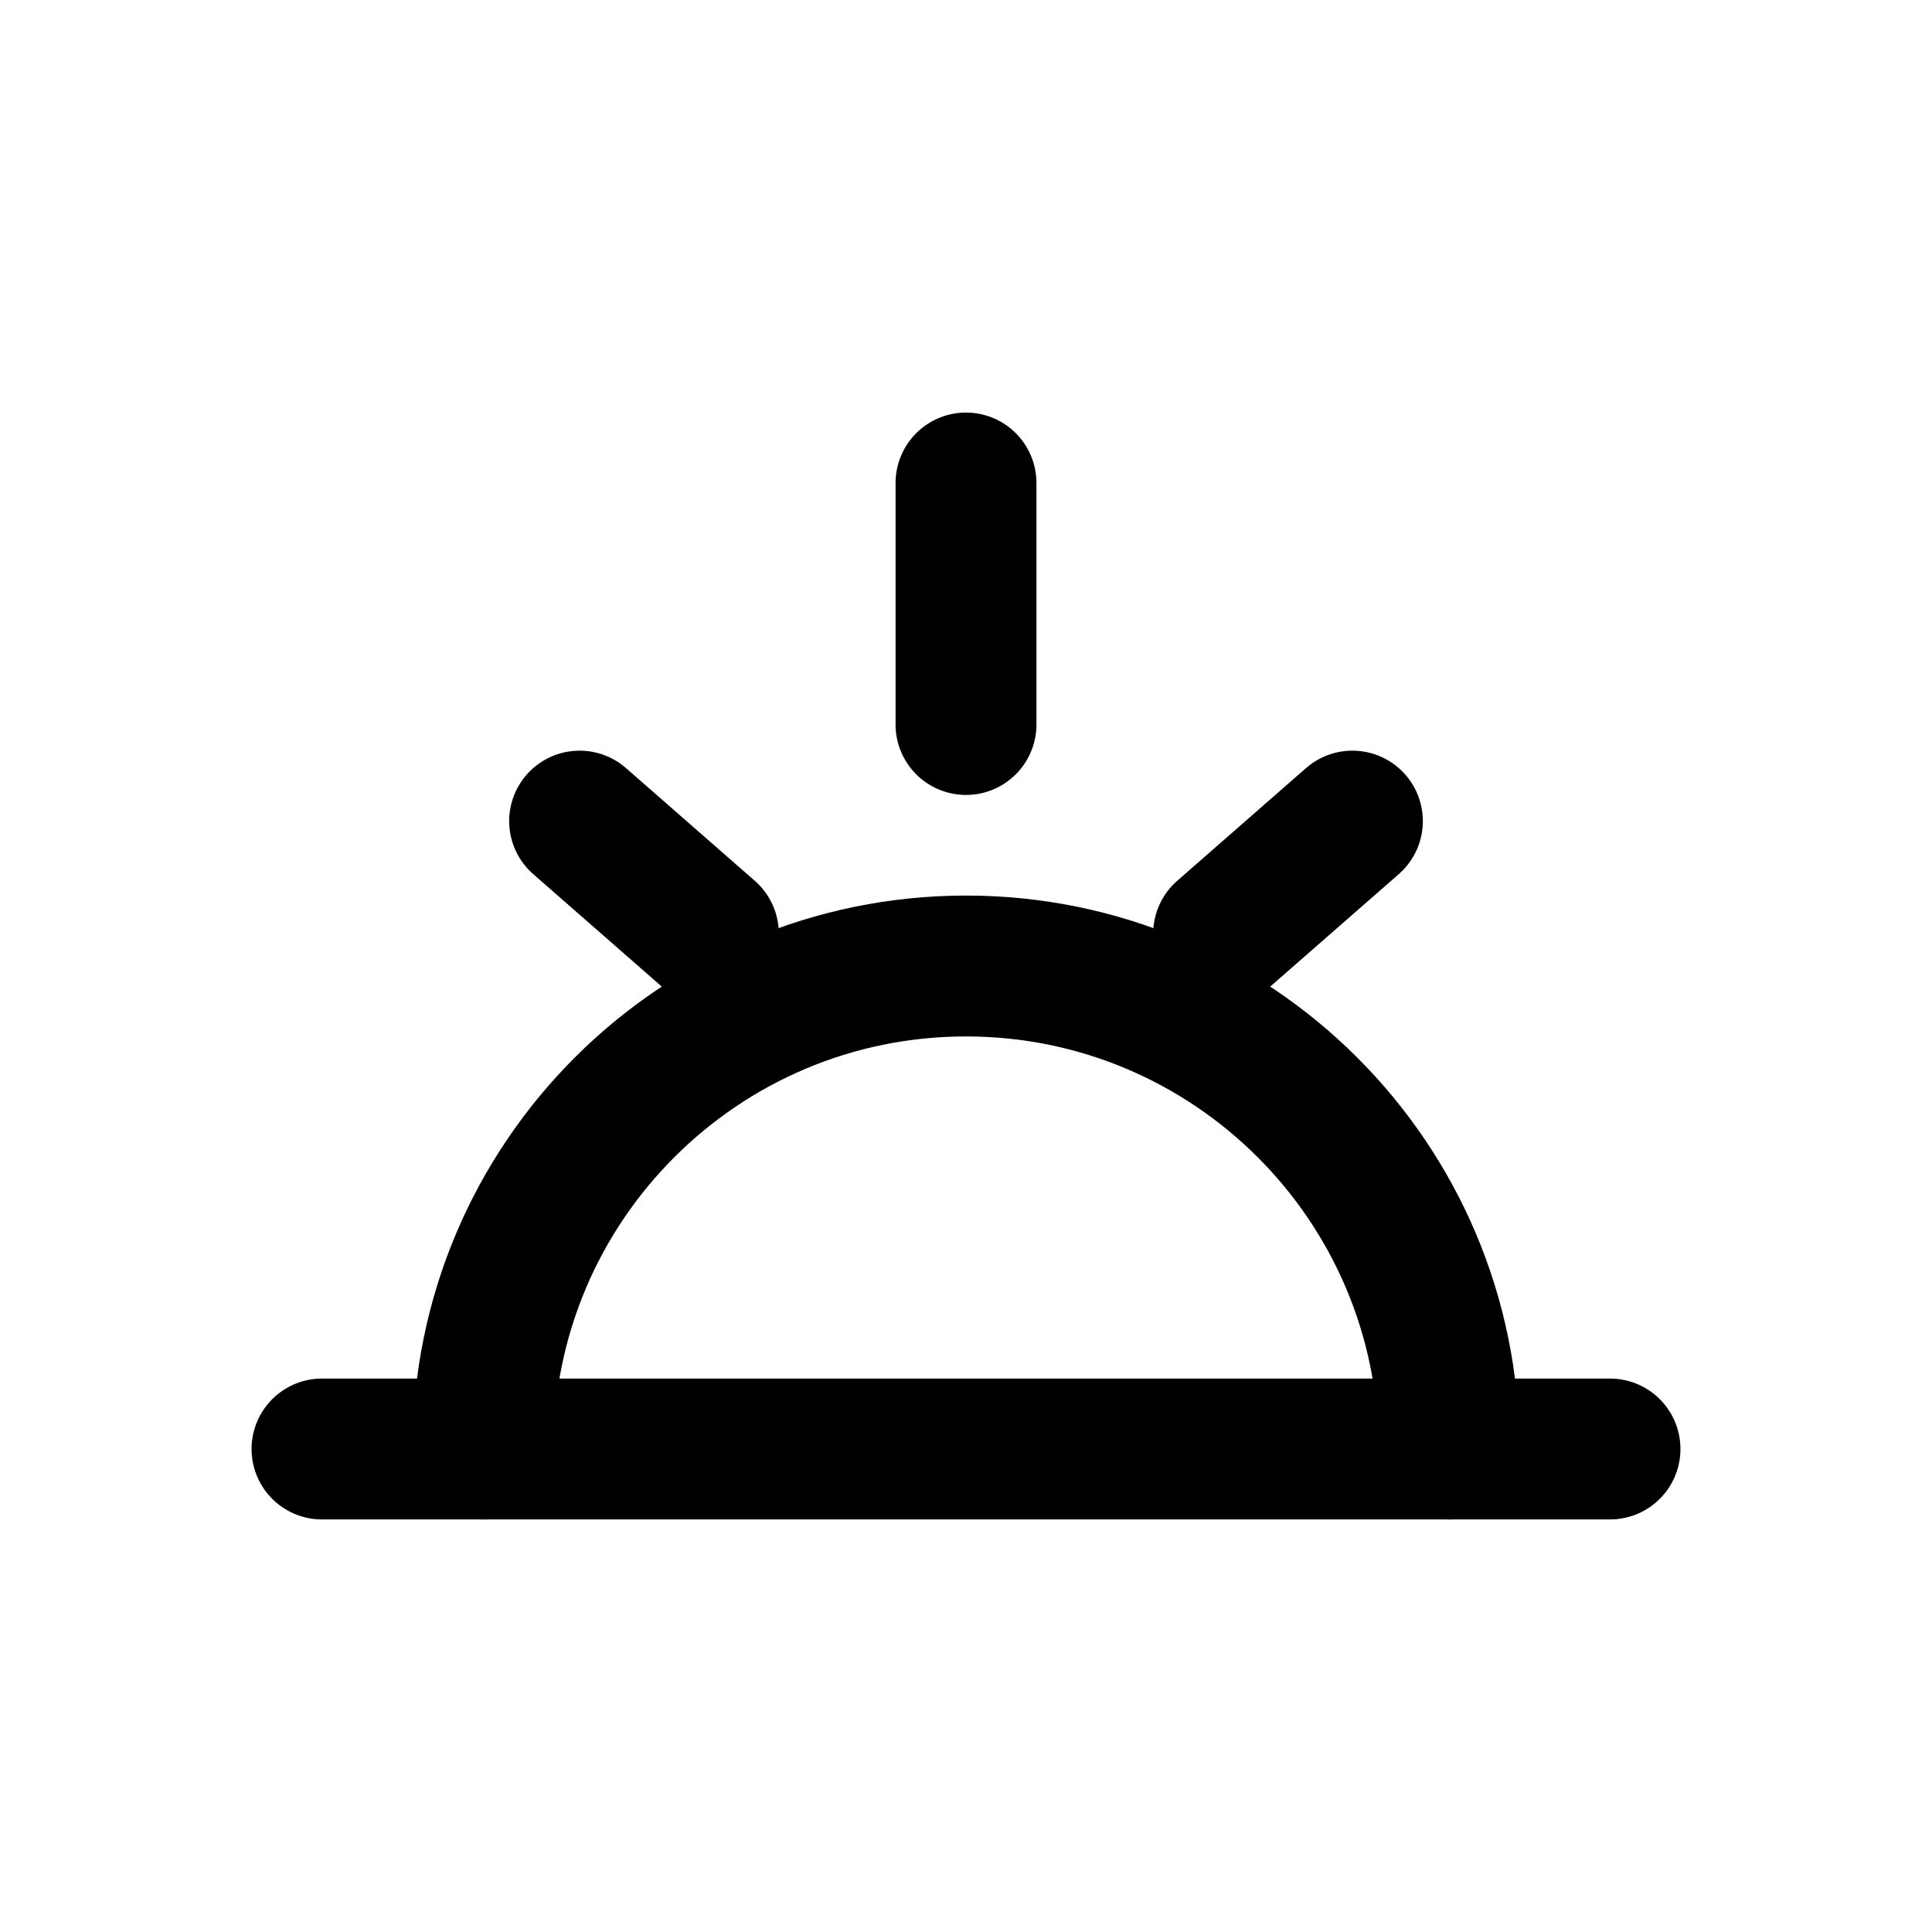
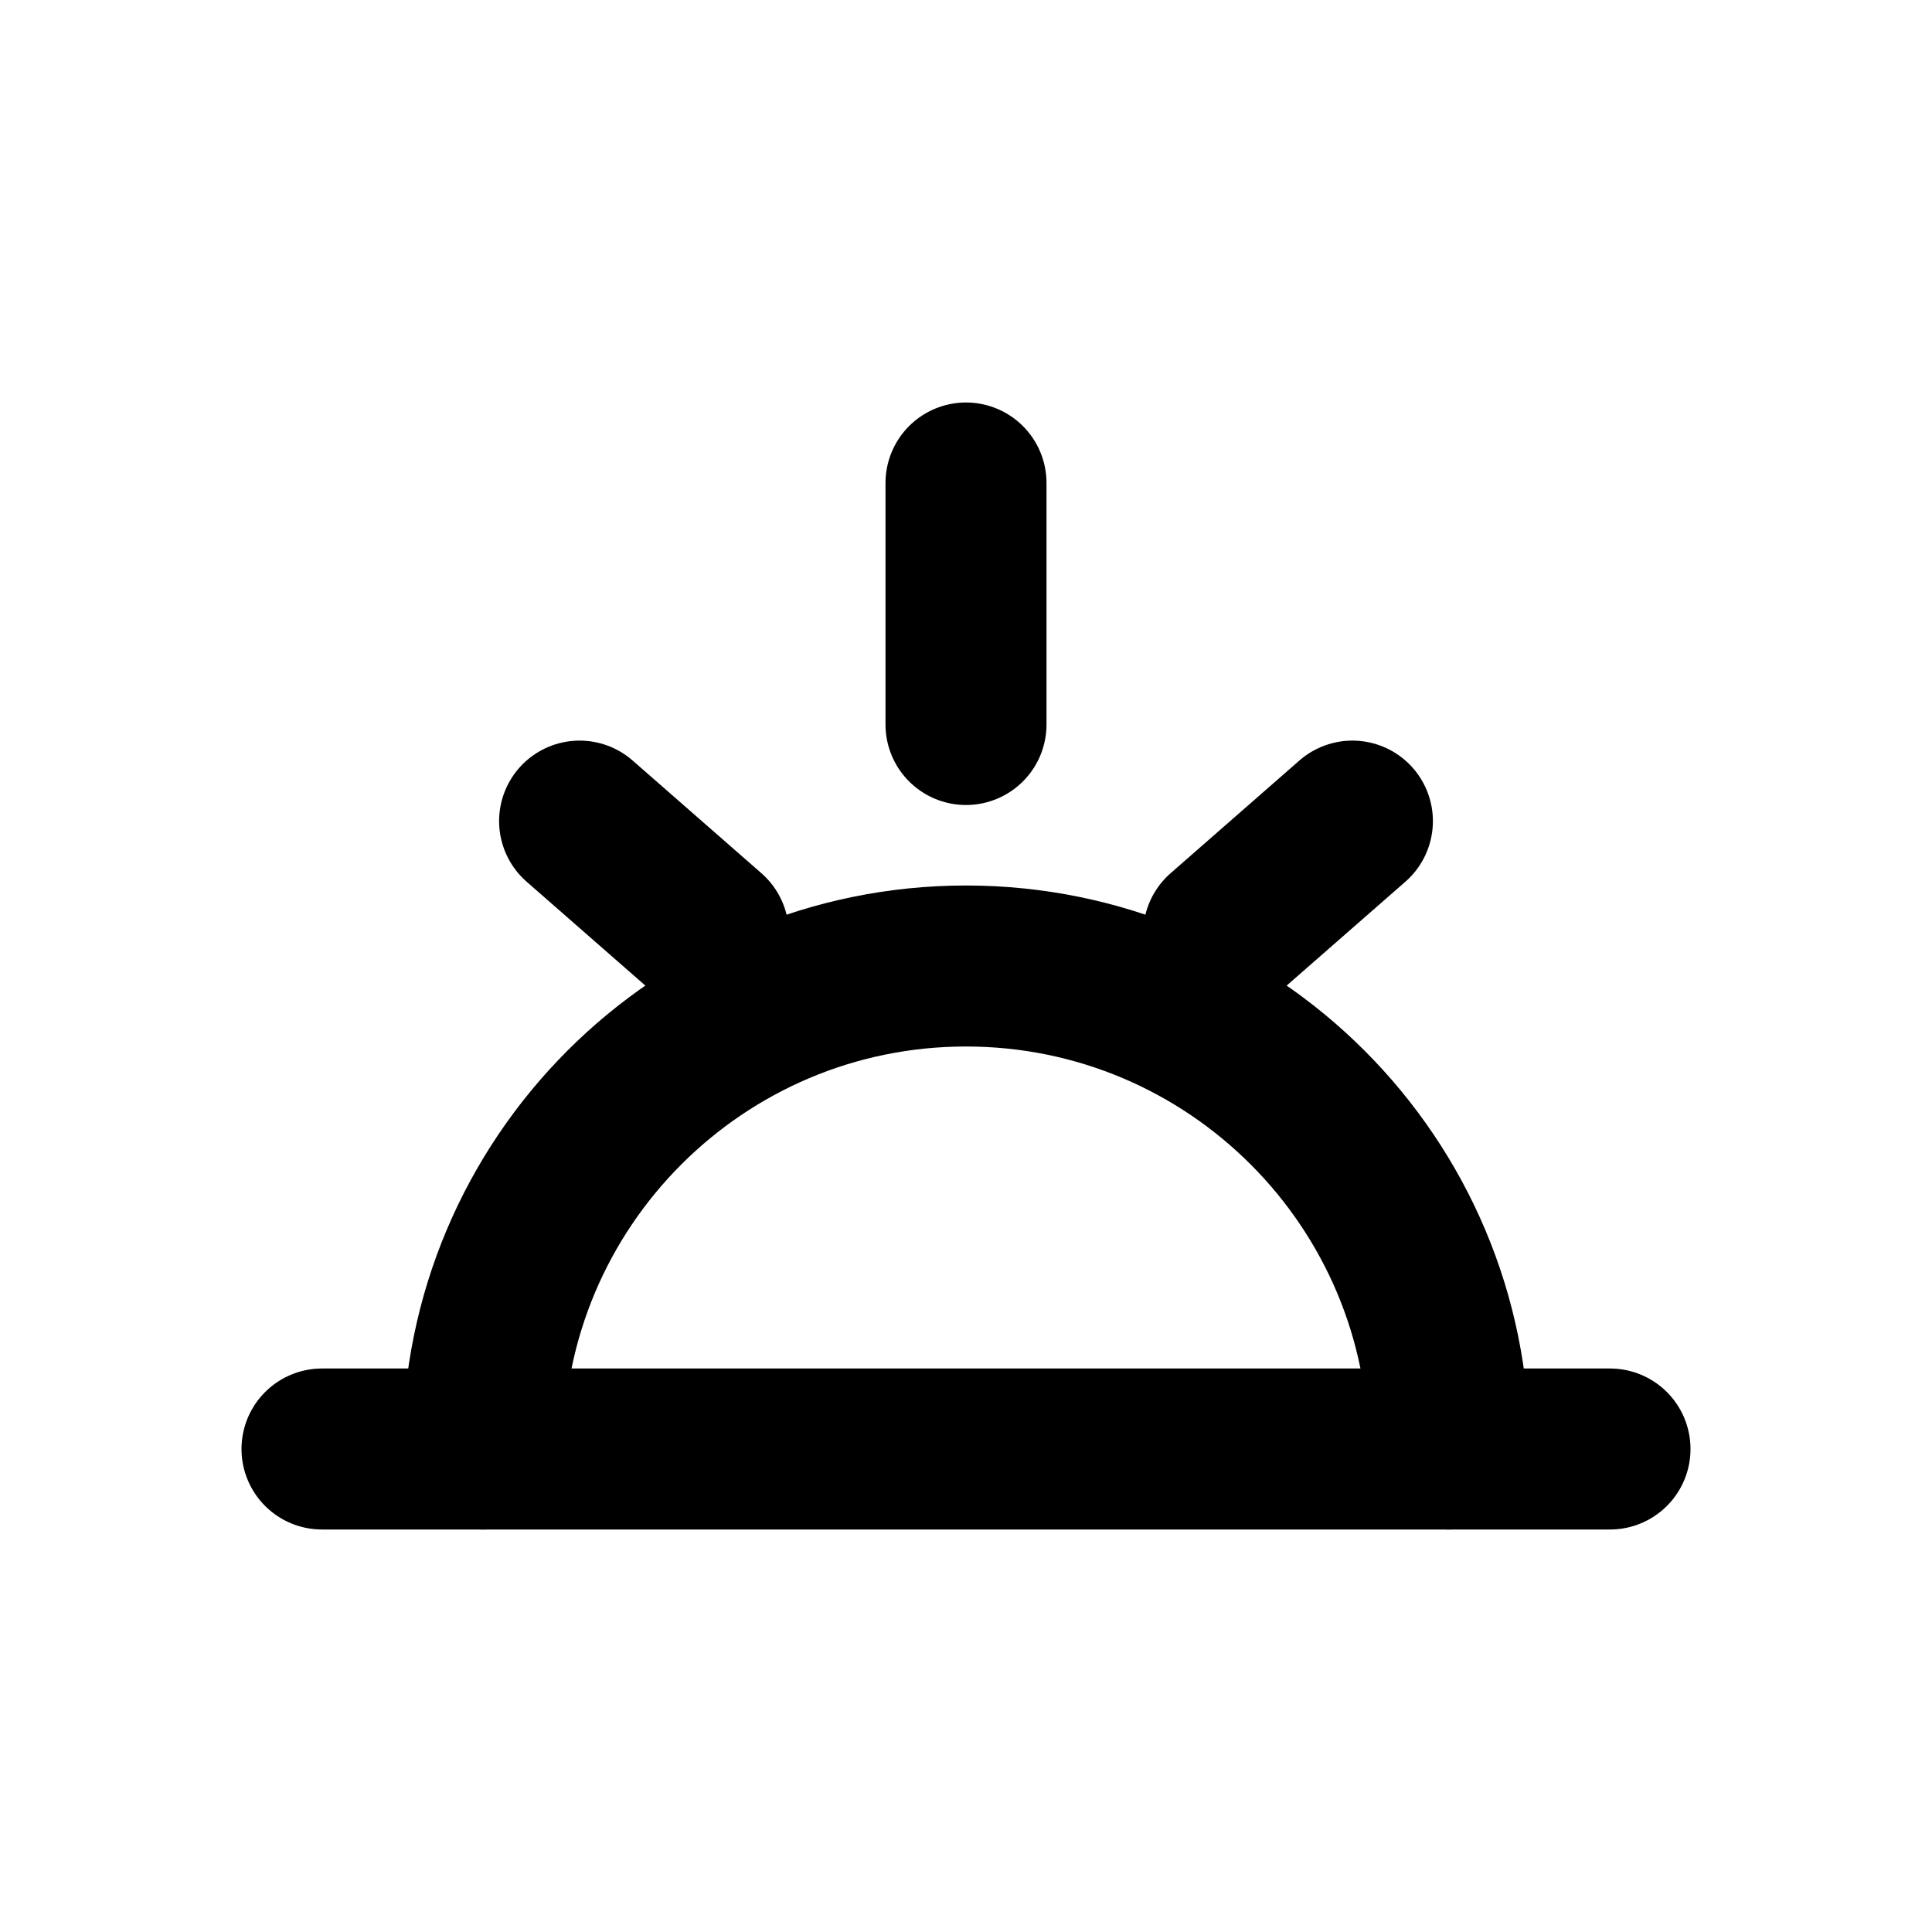
- <svg xmlns="http://www.w3.org/2000/svg" viewBox="0 0 24 24" fill="none" stroke="#000" stroke-width="1.75" stroke-linecap="round" stroke-linejoin="round">
+ <svg xmlns="http://www.w3.org/2000/svg" viewBox="0 0 24 24" fill="none" stroke="#000" stroke-width="2" stroke-linecap="round" stroke-linejoin="round">
  <path d="M4 18h16" />
  <path d="M6 18a6 6 0 0 1 12 0" />
  <path d="M12 6v3" />
  <path d="M7.2 10.2l1.6 1.4" />
  <path d="M16.8 10.2l-1.6 1.4" />
</svg>
